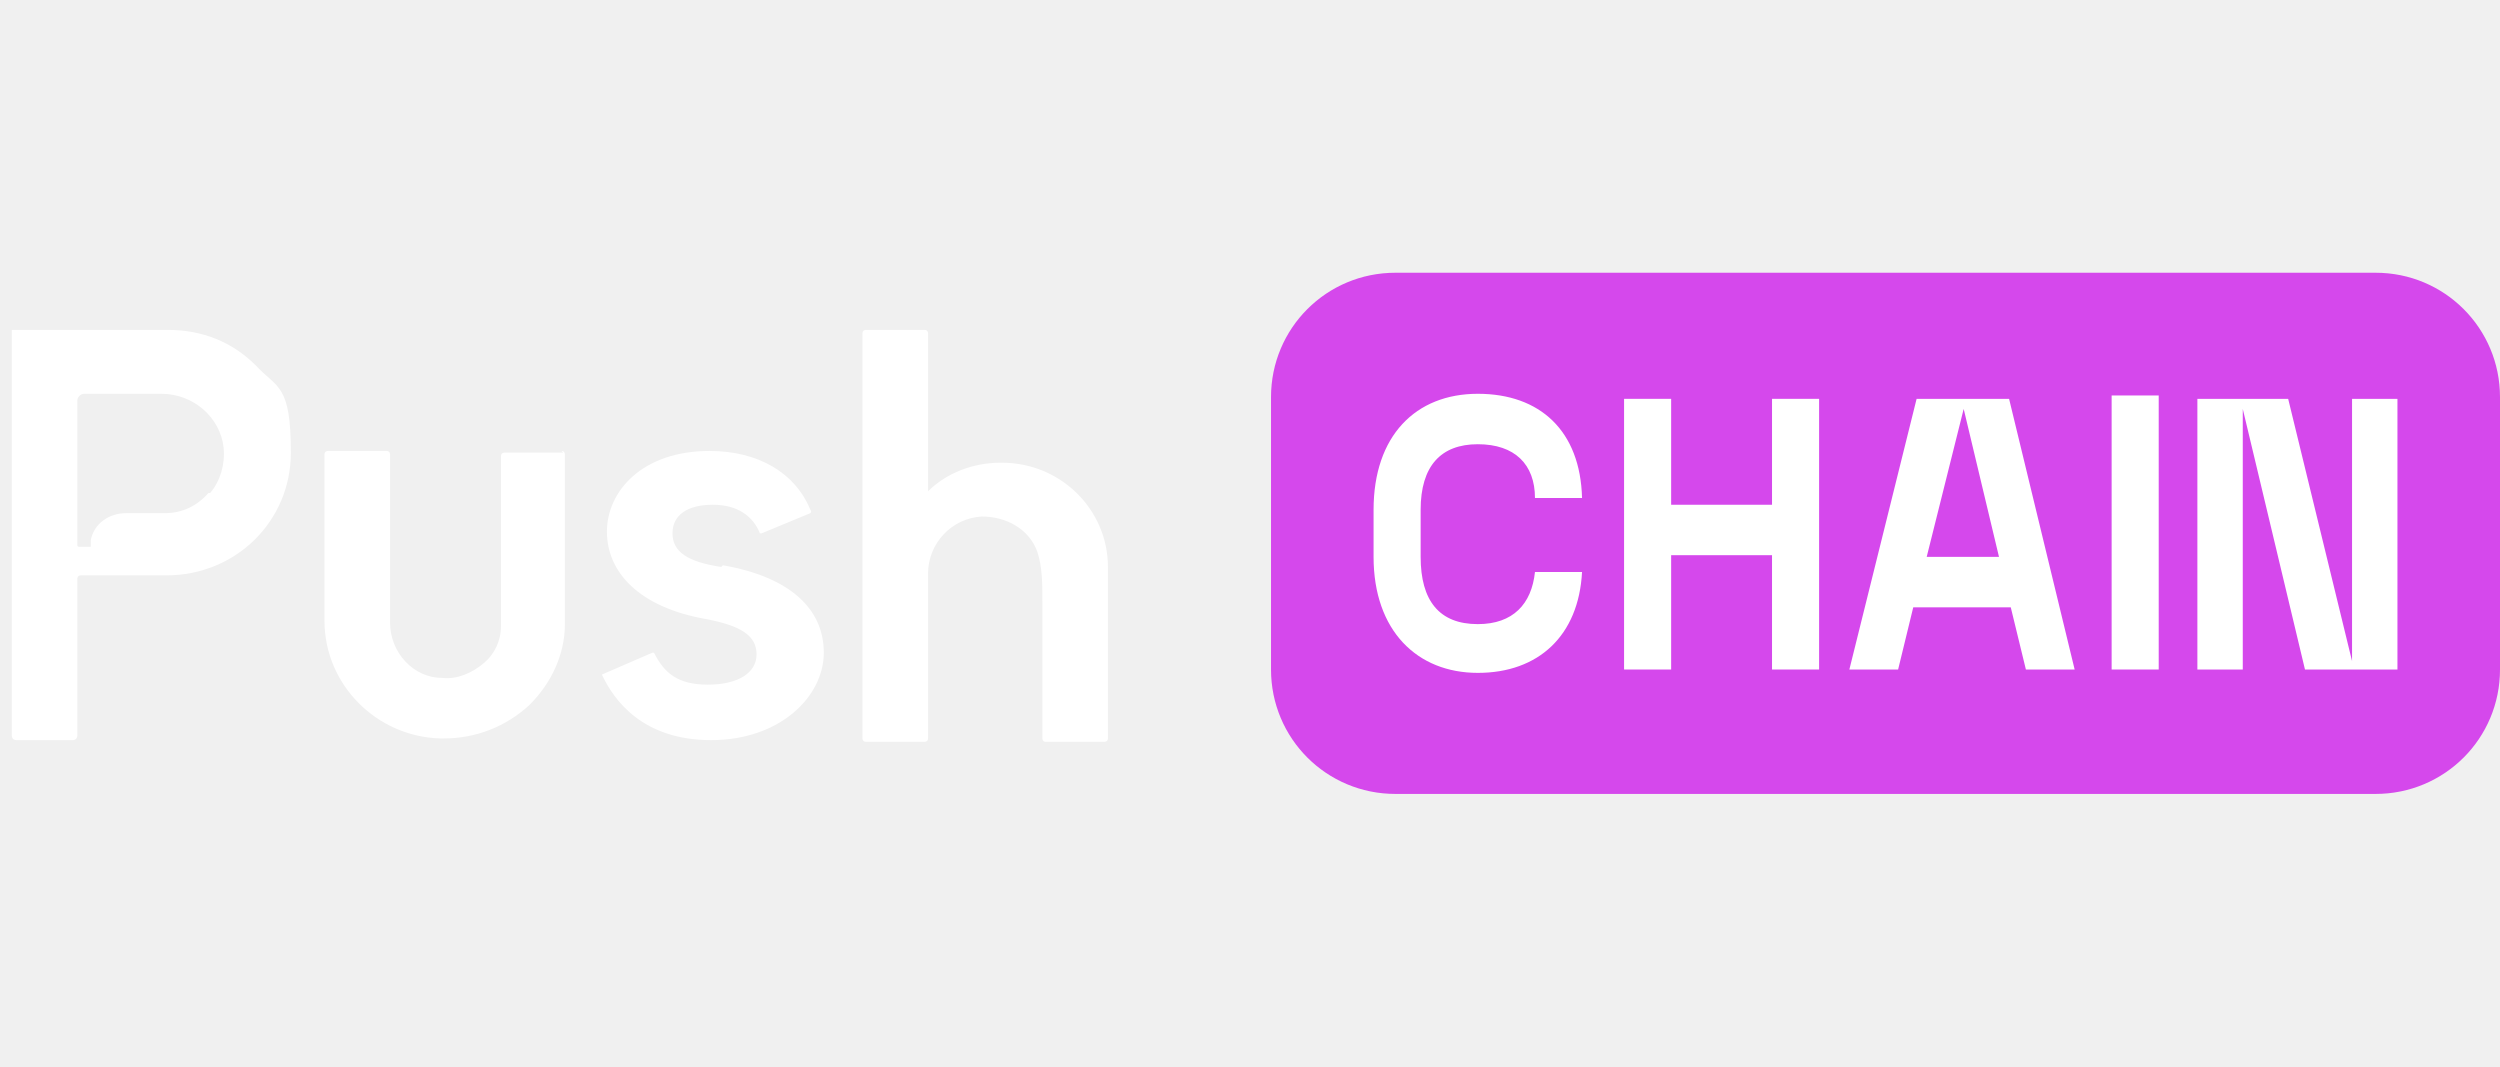
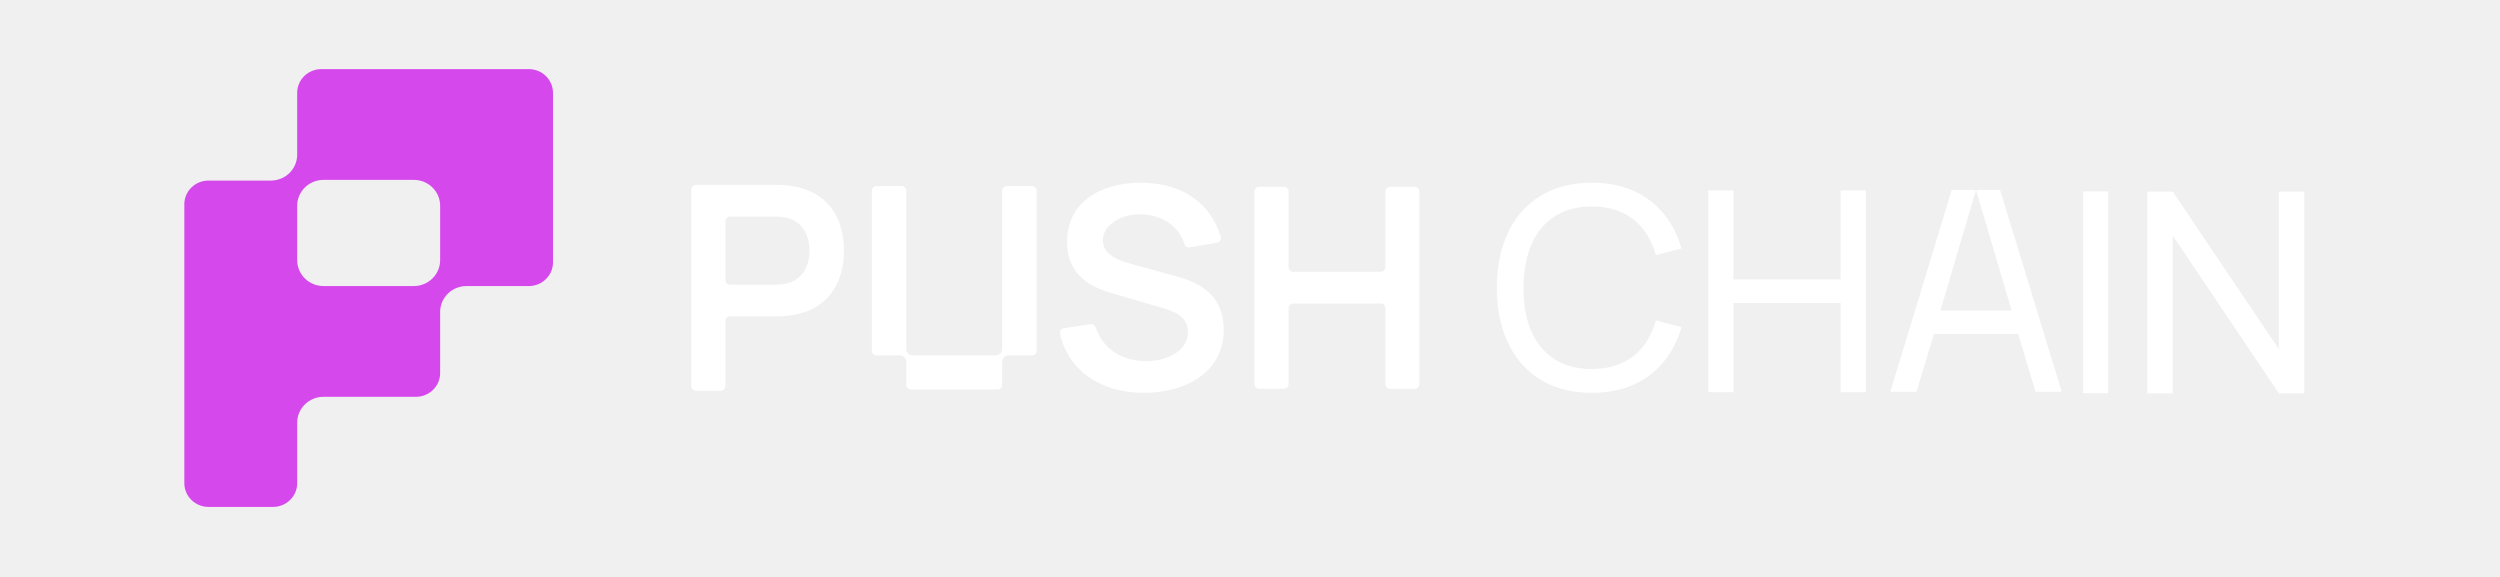
- <svg xmlns="http://www.w3.org/2000/svg" id="Layer_1" width="150px" height="64px" version="1.1" viewBox="0 0 148.7 31">
-   <defs>
-     <style>
-       .st0 {
-         fill: #fff;
-       }
- 
-       .st1 {
-         fill: #d548ec;
-       }
-     </style>
-   </defs>
-   <g>
-     <path class="st0" d="M59.5,11.3h0c-1.6,0-3.2.6-4.3,1.7V3.6c0,0,0-.2-.2-.2h-3.5c0,0-.2,0-.2.2v24.1c0,0,0,.2.2.2h3.5c0,0,.2,0,.2-.2v-9.8c0-1.8,1.4-3.3,3.2-3.4,1.4,0,2.8.7,3.3,2.1.3.9.3,1.9.3,2.9v8.2c0,0,0,.2.2.2h3.5c0,0,.2,0,.2-.2v-10.2c0-3.4-2.8-6.2-6.3-6.2h0s0,0,0,0Z" />
-     <path class="st0" d="M33.5,10.7h-3.5c0,0-.2,0-.2.2v10.1c0,.9-.4,1.7-1,2.2-.7.6-1.6,1-2.5.9-1.7,0-3.1-1.5-3.1-3.3v-10c0,0,0-.2-.2-.2h-3.5c0,0-.2,0-.2.2v9.9c0,3.8,3.1,6.9,6.9,7h.2c1.9,0,3.7-.7,5.1-2,1.3-1.3,2.1-3,2.1-4.8v-10.1c0,0,0-.2-.2-.2h0s0,0,0,0Z" />
-     <path class="st0" d="M42.9,17.5c-2-.3-2.9-.9-2.9-2s.9-1.7,2.4-1.7,2.4.7,2.8,1.7c0,0,0,0,0,0h.1l2.9-1.2c0,0,.1-.1,0-.2-.9-2.2-3.1-3.5-6-3.5-4,0-6.1,2.4-6.1,4.8s1.9,4.5,5.9,5.2c2.1.4,3,1,3,2.1s-1.1,1.8-2.9,1.8-2.6-.7-3.2-1.9c0,0,0,0-.1,0h0l-3,1.3s0,0,0,0h0c.7,1.5,2.4,3.9,6.5,3.9s6.7-2.6,6.7-5.2-2-4.5-6-5.2h0s0,0,0,0Z" />
-     <path class="st0" d="M9.7,3.4H.9c0,0-.2,0-.2,0s0,.1,0,.2v23.9c0,.2.1.3.3.3h3.3c.2,0,.3-.1.3-.3v-9.3c0,0,0-.2.2-.2h5.1c4.1,0,7.4-3.2,7.4-7.3s-.8-3.8-2.1-5.2c-1.4-1.4-3.2-2.1-5.2-2.1h0ZM12.4,13.1c-.7.8-1.6,1.2-2.6,1.2h-2.3c-1,0-1.9.6-2.1,1.6v.4c-.1,0-.2,0-.2,0h-.5c0,0-.1,0-.1-.1V7.6c0-.2.2-.4.4-.4h4.6c1.9,0,3.5,1.4,3.7,3.2.1,1-.2,2-.8,2.7h0Z" />
-   </g>
-   <path class="st1" d="M141.3,0h-58.3c-4.1,0-7.4,3.3-7.4,7.4v16.2c0,4.1,3.3,7.4,7.4,7.4h58.3c4.1,0,7.4-3.3,7.4-7.4V7.4c0-4.1-3.3-7.4-7.4-7.4Z" />
-   <path class="st0" d="M87.9,20.9c2.1,0,3.2-1.2,3.4-3.1h2.8c-.2,3.8-2.6,6-6.2,6s-6.2-2.5-6.2-6.9v-2.8c0-4.4,2.5-6.9,6.2-6.9s6.1,2.2,6.2,6.2h-2.8c0-2-1.2-3.2-3.4-3.2s-3.4,1.3-3.4,3.9v2.8c0,2.6,1.1,4,3.4,4Z" />
-   <polygon class="st0" points="108.2 23.6 105.4 23.6 105.4 16.8 99.4 16.8 99.4 23.6 96.6 23.6 96.6 7.5 99.4 7.5 99.4 13.8 105.4 13.8 105.4 7.5 108.2 7.5 108.2 23.6" />
-   <polygon class="st0" points="120.5 23.6 119.6 19.9 113.8 19.9 112.9 23.6 110 23.6 114 7.5 119.5 7.5 123.4 23.6 120.5 23.6 120.5 23.6 120.5 23.6" />
-   <polygon class="st1" points="114.6 16.9 118.9 16.9 116.8 8.1 114.6 16.9" />
-   <rect class="st0" x="125.6" y="7.3" width="2.8" height="16.3" />
-   <polygon class="st0" points="142.6 23.6 137.1 23.6 133.4 8.1 133.4 23.6 130.7 23.6 130.7 7.5 136.1 7.5 139.9 23.1 139.9 7.5 142.6 7.5 142.6 23.6 142.6 23.6 142.6 23.6" />
+ <svg xmlns="http://www.w3.org/2000/svg" width="217" height="50" viewBox="0 0 217 50" fill="none">
+   <path d="M18.095 44C16.94 44 16 43.074 16 41.944V17.73C16 16.593 16.94 15.674 18.095 15.674H23.508C24.773 15.674 25.796 14.666 25.796 13.427V8.056C25.796 6.919 26.736 6 27.89 6H45.905C47.06 6 48 6.919 48 8.056V22.774C48 23.904 47.06 24.83 45.905 24.83H40.492C39.227 24.83 38.204 25.837 38.204 27.076V32.386C38.204 33.516 37.264 34.442 36.11 34.442H28.084C26.819 34.442 25.796 35.45 25.796 36.689V41.944C25.796 43.074 24.855 44 23.701 44H18.095ZM28.084 15.612C26.819 15.612 25.796 16.62 25.796 17.859V22.583C25.796 23.822 26.819 24.83 28.084 24.83H35.916C37.181 24.83 38.204 23.822 38.204 22.583V17.859C38.204 16.62 37.181 15.612 35.916 15.612H28.084Z" fill="#D548EC" />
+   <path d="M68.739 16.145C68.284 16.071 67.668 16.047 67.325 16.047H60.407C60.182 16.047 60 16.228 60 16.45V33.509C60 33.732 60.182 33.913 60.407 33.913H62.56C62.784 33.913 62.967 33.732 62.967 33.509V27.86C62.967 27.638 63.149 27.457 63.374 27.457H67.325C67.644 27.457 68.284 27.433 68.739 27.359C71.792 26.896 73.257 24.644 73.257 21.758C73.257 18.872 71.816 16.62 68.739 16.145ZM68.321 24.595C67.977 24.692 67.533 24.716 67.202 24.716H63.374C63.149 24.716 62.967 24.535 62.967 24.313V19.202C62.967 18.979 63.149 18.799 63.374 18.799H67.202C67.534 18.799 67.977 18.823 68.321 18.907C69.797 19.285 70.266 20.636 70.266 21.757C70.266 22.877 69.797 24.228 68.321 24.593V24.595Z" fill="white" />
+   <path d="M101.467 23.81L98.292 22.933C97.099 22.616 95.732 22.142 95.732 20.839C95.732 19.536 97.283 18.563 99.056 18.598C100.763 18.643 102.309 19.557 102.809 21.195C102.868 21.387 103.068 21.502 103.268 21.468L105.642 21.06C105.881 21.018 106.033 20.778 105.964 20.548C105.059 17.569 102.569 15.893 99.091 15.858C95.485 15.834 92.618 17.599 92.618 20.983C92.618 24.076 94.994 25.014 96.569 25.464L101.148 26.803C102.49 27.205 103.116 27.85 103.116 28.825C103.116 30.445 101.345 31.346 99.448 31.346C97.423 31.346 95.718 30.29 95.101 28.414C95.039 28.225 94.85 28.106 94.653 28.135L92.347 28.483C92.116 28.518 91.959 28.74 92.009 28.966C92.725 32.161 95.548 34.098 99.264 34.098C102.981 34.098 106.219 32.271 106.219 28.631C106.219 24.991 103.191 24.273 101.469 23.81H101.467Z" fill="white" />
+   <path d="M89.57 16.154H87.397C87.173 16.154 86.99 16.335 86.99 16.557V30.295C86.99 30.442 86.932 30.583 86.827 30.687C86.722 30.791 86.58 30.849 86.431 30.849H79.225C79.076 30.849 78.934 30.791 78.829 30.687C78.724 30.583 78.666 30.442 78.666 30.295V16.556C78.666 16.333 78.484 16.152 78.259 16.152H76.087C75.862 16.152 75.68 16.333 75.68 16.556V30.445C75.68 30.668 75.862 30.849 76.087 30.849H78.106C78.254 30.849 78.396 30.906 78.501 31.01C78.606 31.114 78.664 31.255 78.664 31.402V33.403C78.664 33.626 78.847 33.807 79.071 33.807H86.583C86.808 33.807 86.99 33.626 86.99 33.403V31.402C86.99 31.255 87.048 31.114 87.153 31.01C87.258 30.906 87.4 30.849 87.549 30.849H89.568C89.792 30.849 89.975 30.668 89.975 30.445V16.556C89.975 16.333 89.792 16.152 89.568 16.152L89.57 16.154Z" fill="white" />
+   <path d="M122.794 16.213H120.652C120.428 16.213 120.245 16.394 120.245 16.616V23.189C120.245 23.411 120.062 23.592 119.838 23.592H112.257C112.032 23.592 111.85 23.411 111.85 23.189V16.616C111.85 16.394 111.667 16.213 111.443 16.213H109.29C109.065 16.213 108.883 16.394 108.883 16.616V33.344C108.883 33.566 109.065 33.747 109.29 33.747H111.443C111.667 33.747 111.85 33.566 111.85 33.344V26.747C111.85 26.525 112.032 26.344 112.257 26.344H119.838C120.062 26.344 120.245 26.525 120.245 26.747V33.344C120.245 33.566 120.428 33.747 120.652 33.747H122.794C123.018 33.747 123.201 33.566 123.201 33.344V16.616C123.201 16.394 123.018 16.213 122.794 16.213Z" fill="white" />
+   <path d="M138.172 17.925C141.154 17.925 143.006 19.544 143.732 22.145L145.952 21.561C144.946 18.082 142.259 15.857 138.172 15.857C132.883 15.857 129.926 19.579 129.926 24.978C129.926 30.378 132.883 34.099 138.172 34.099C142.259 34.099 144.946 31.874 145.952 28.396L143.732 27.812C143.008 30.414 141.154 32.031 138.172 32.031C134.222 32.031 132.21 29.174 132.234 24.977C132.258 20.781 134.222 17.922 138.172 17.922V17.925Z" fill="white" />
+   <path d="M159.766 24.253H150.465V16.529H148.281V34.043H150.465V26.308H159.766V34.043H161.951V16.529H159.766V24.253Z" fill="white" />
+   <path d="M171.518 16.486L174.606 26.952L168.43 26.955L171.518 16.486H169.412L164.082 34H166.353L167.873 28.989H175.175L176.685 34H178.954L173.608 16.486H171.518Z" fill="white" />
+   <path d="M182.992 16.615H180.809V34.127H182.992V16.615Z" fill="white" />
+   <path d="M197.806 16.629V30.312L188.592 16.629H186.383V34.142H188.592V20.448L197.806 34.142H200.016V16.629H197.806Z" fill="white" />
</svg>
